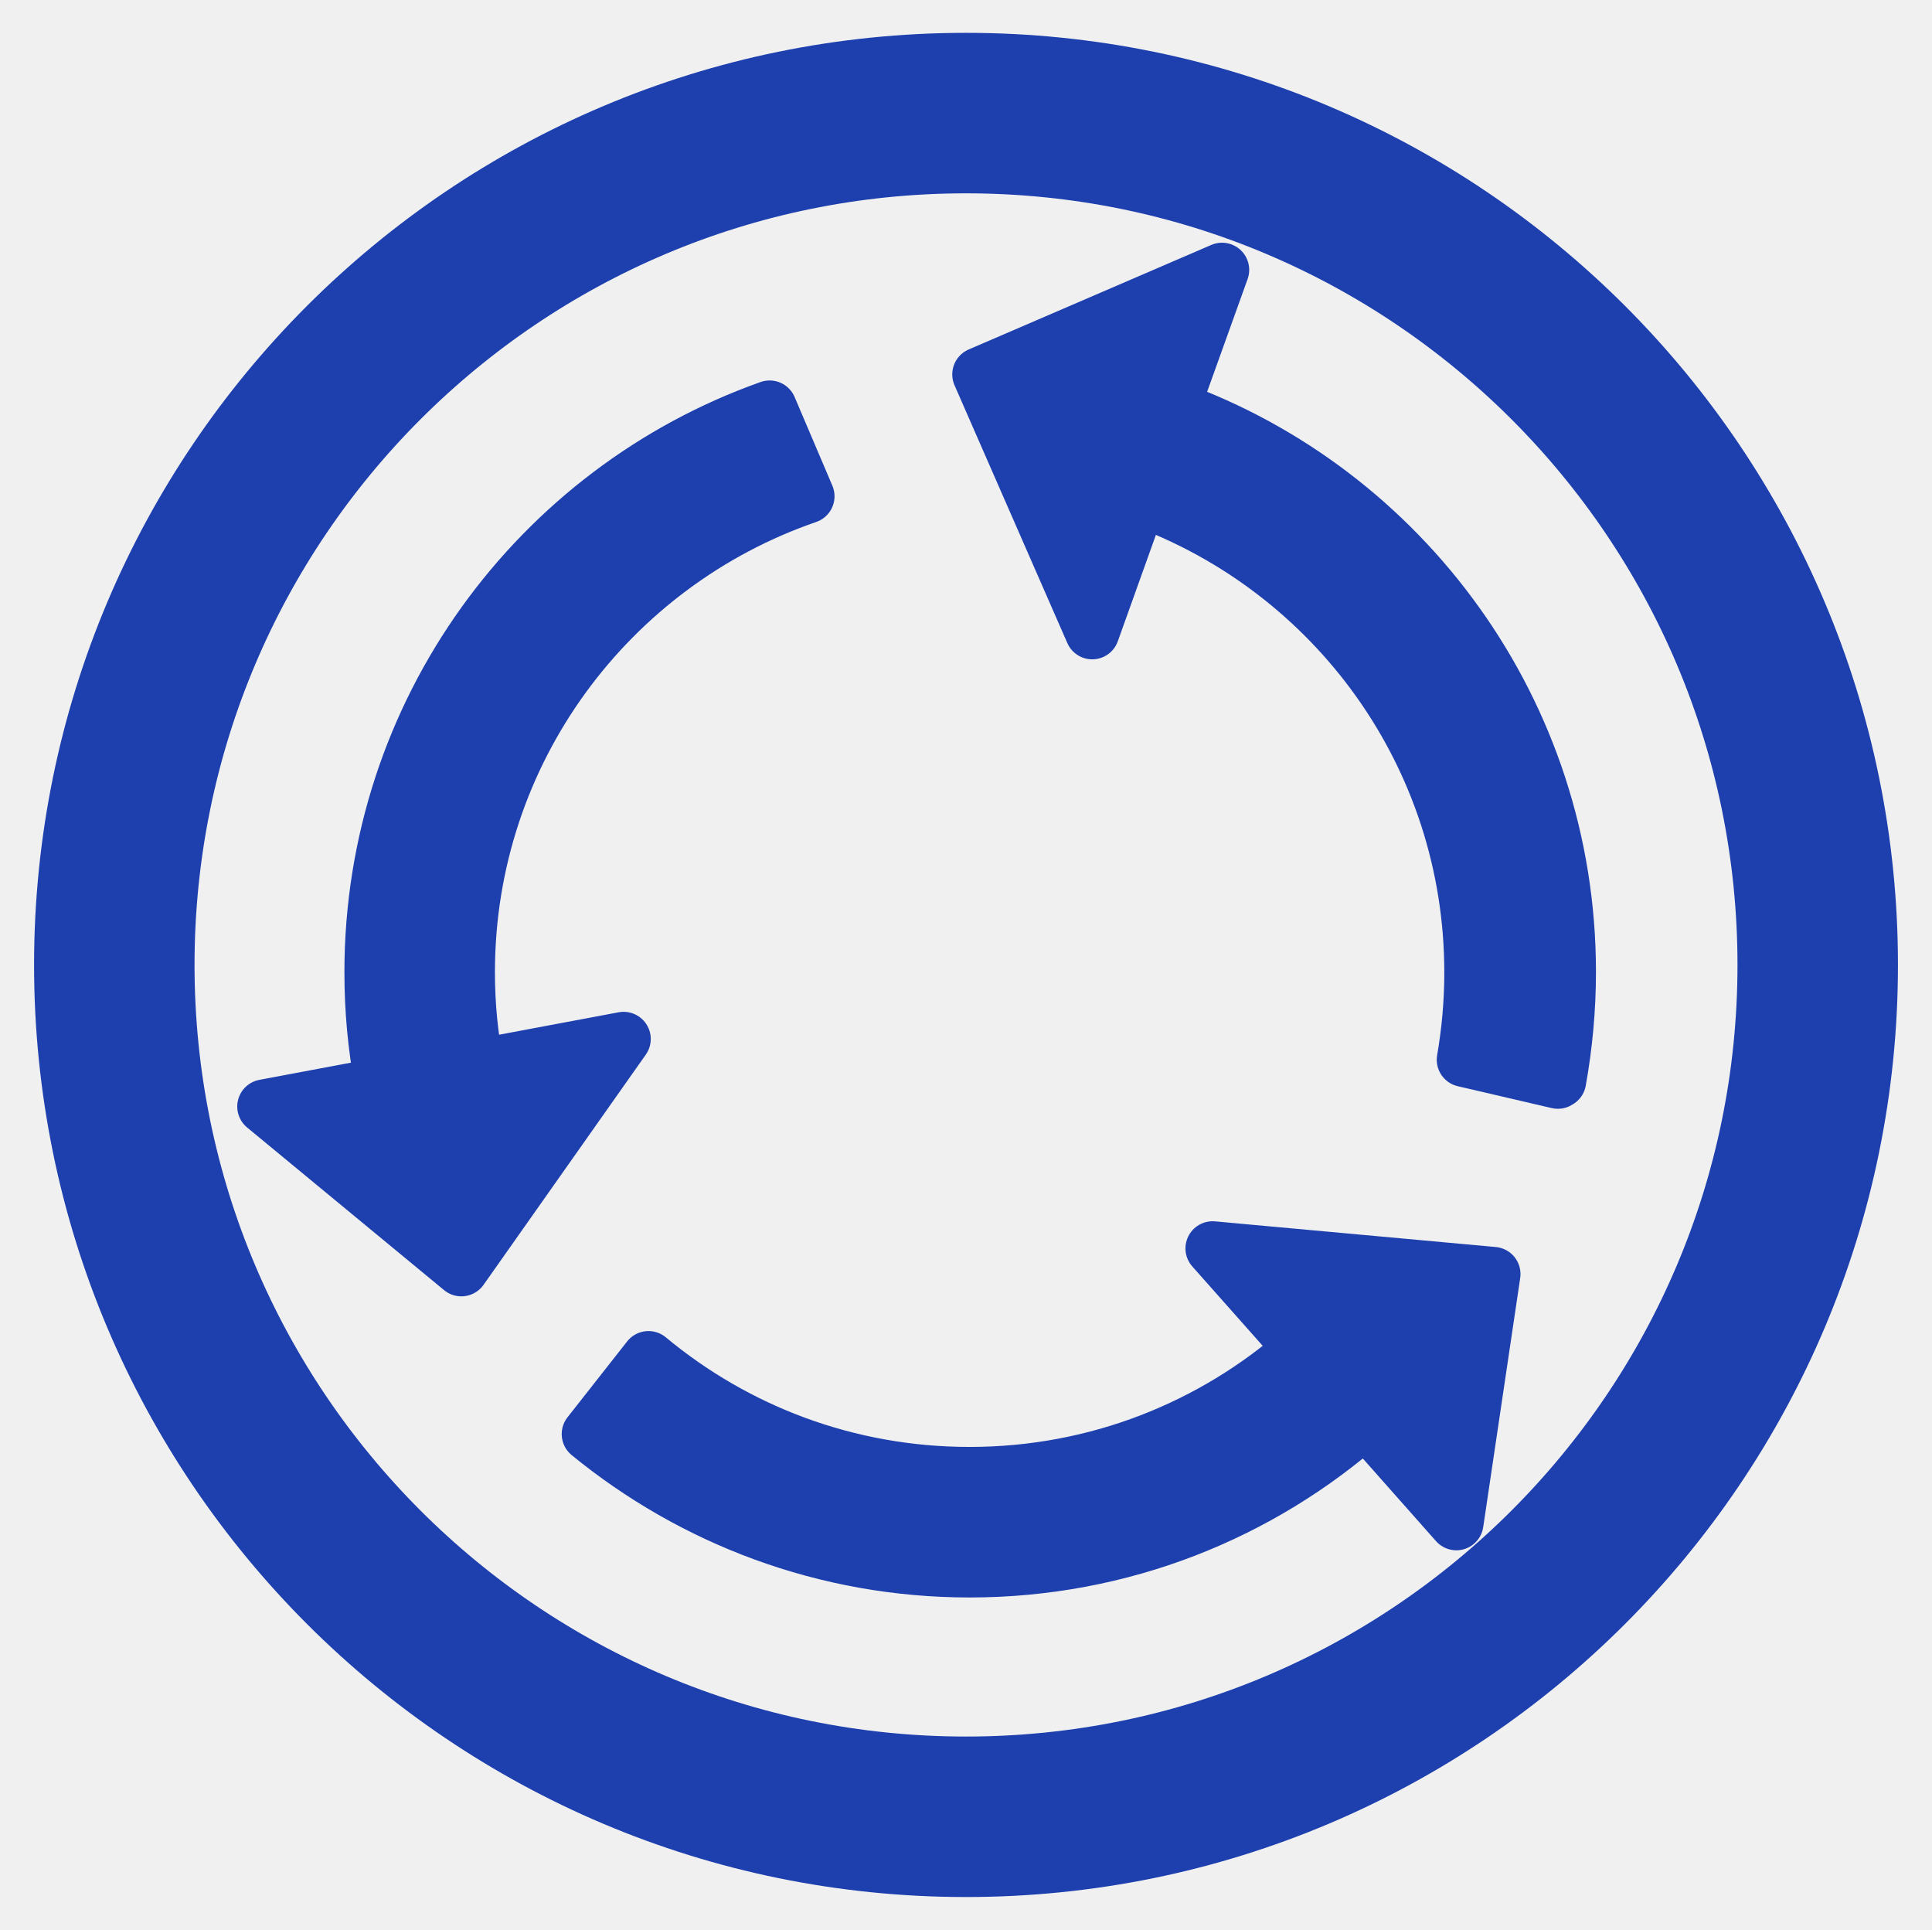
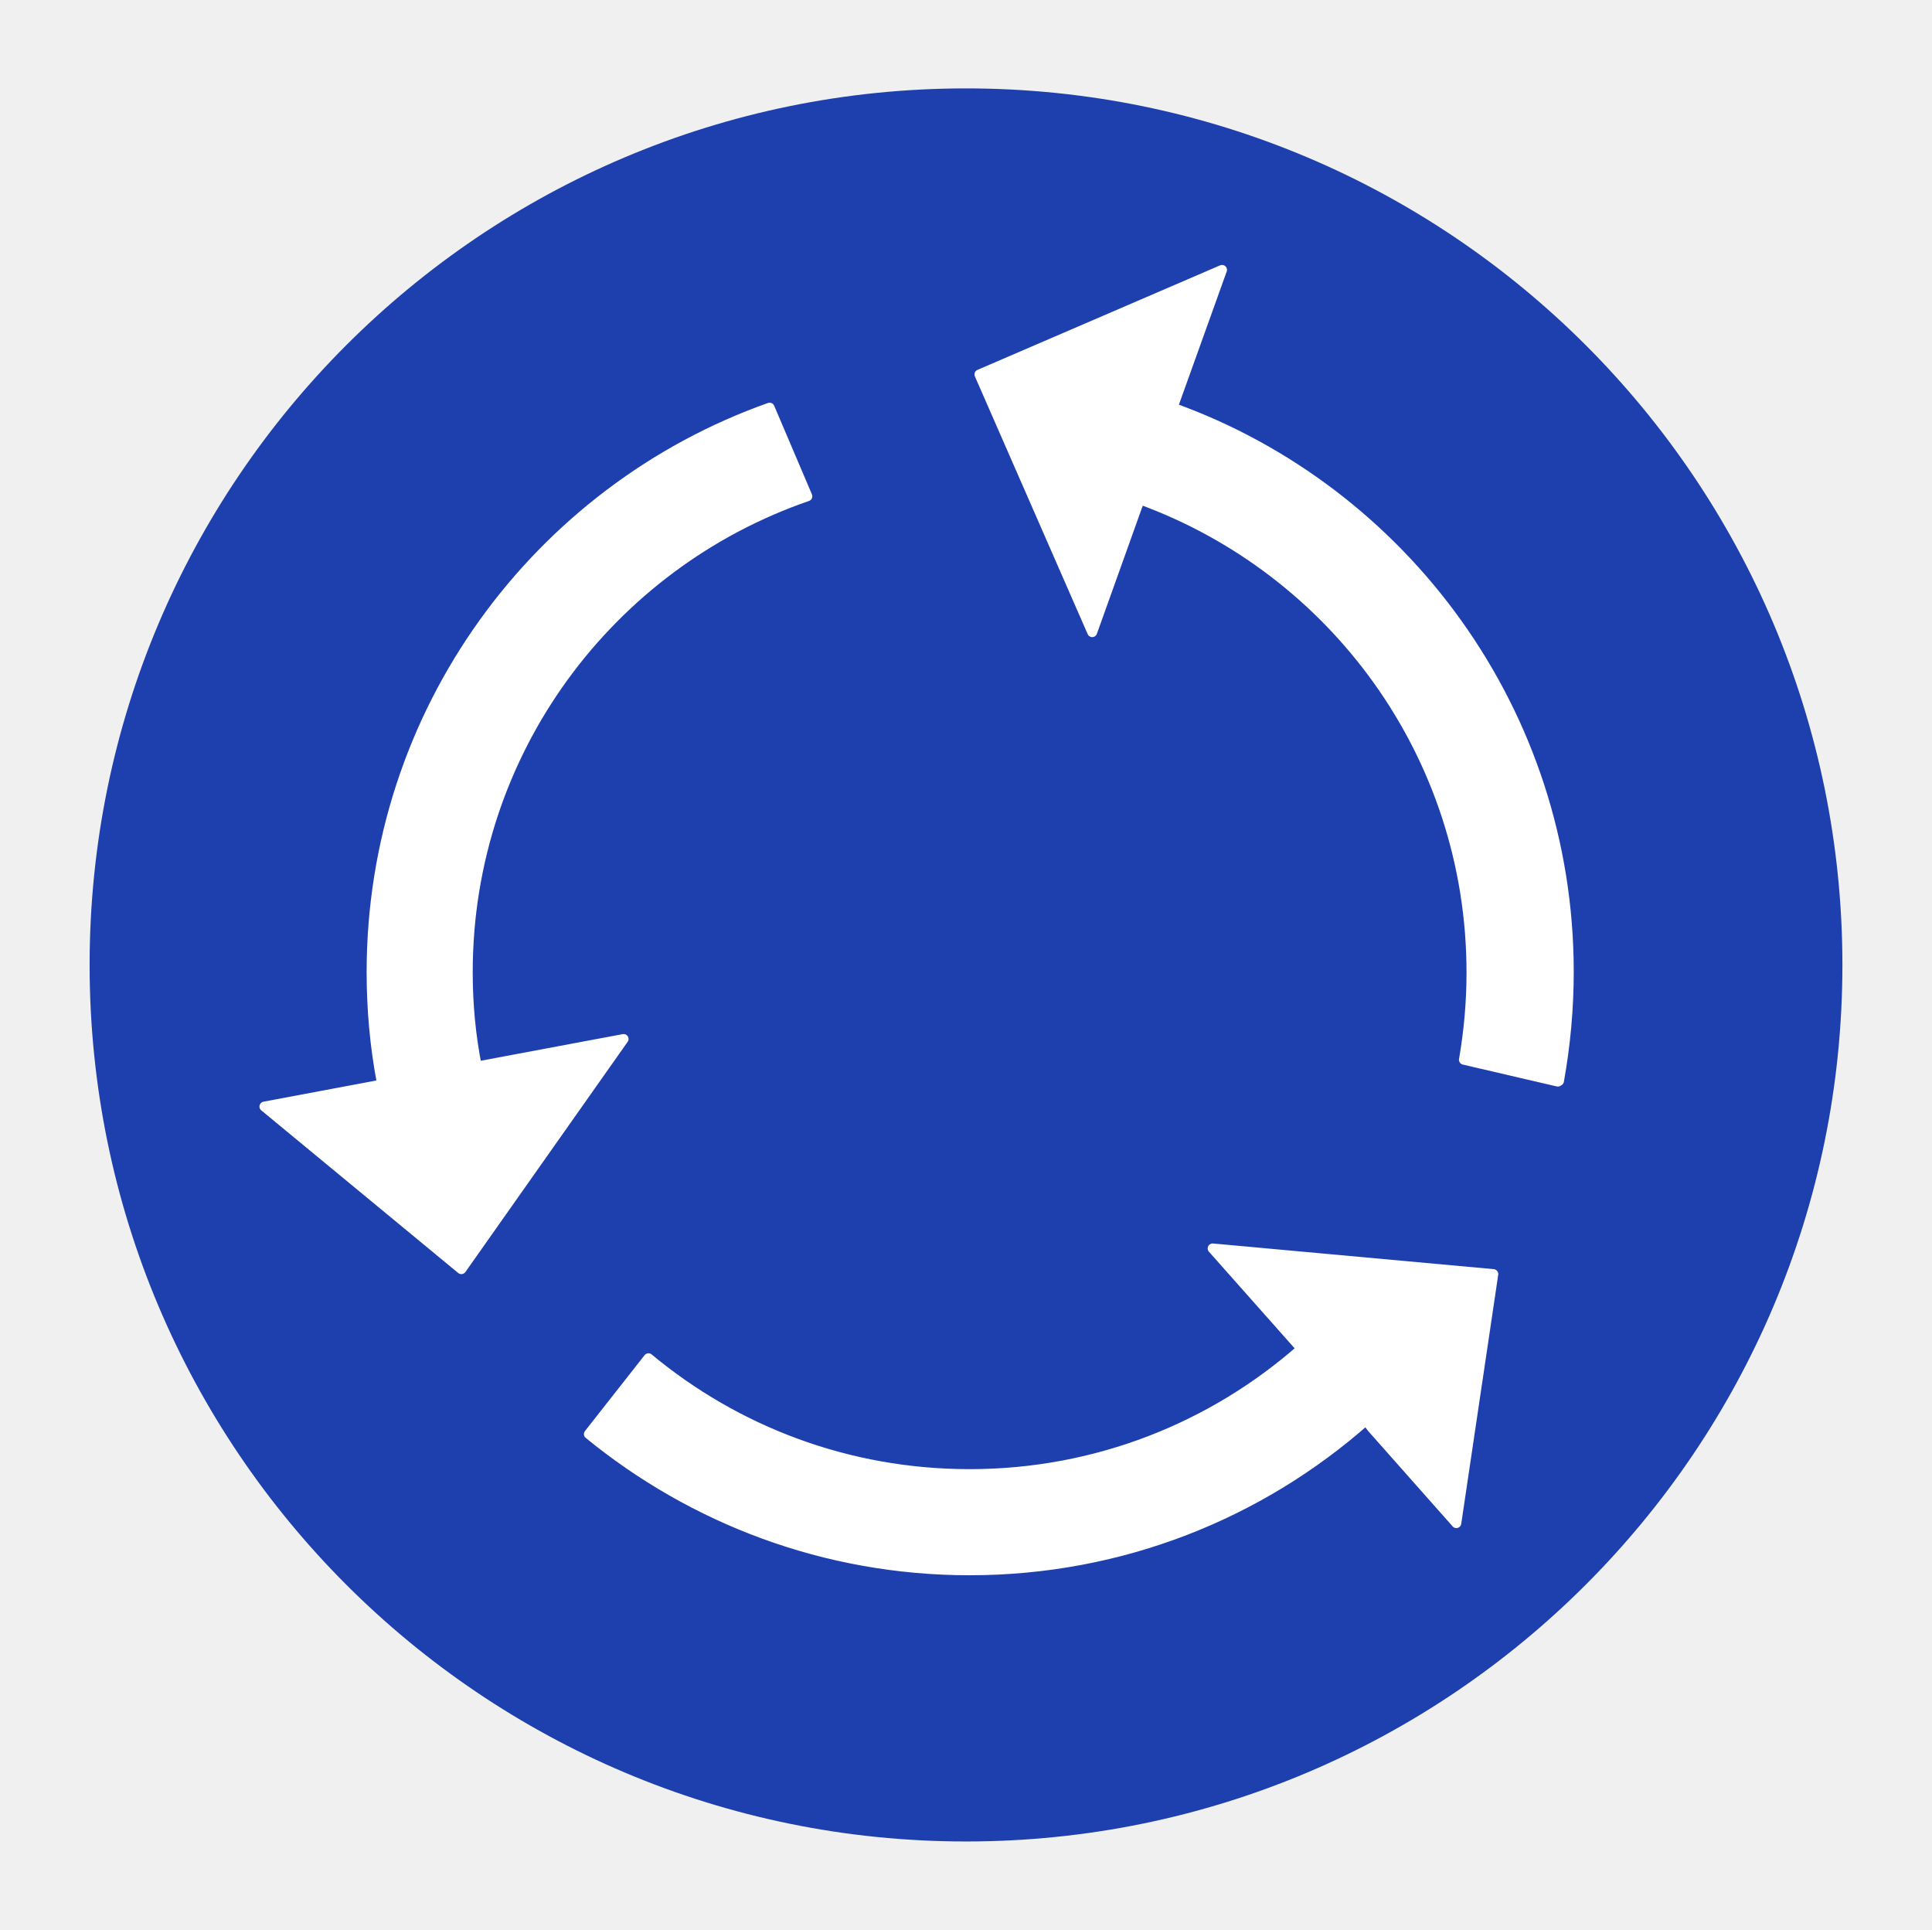
<svg xmlns="http://www.w3.org/2000/svg" viewBox="0 0 78.259 78.164">
-   <circle cx="39.13" cy="39.08" r="34.5" fill="none" stroke="#1e40af" stroke-width="6.5" />
-   <g fill="#1e40af" stroke="#1e40af" stroke-width="2.2" stroke-linejoin="round">
+   <circle cx="39.13" cy="39.08" r="35.5" fill="#1e40af" />
+   <g fill="#ffffff" stroke="#ffffff" stroke-width="0.4" stroke-linejoin="round">
    <path d="M15.601,43.897l-4.891,0.918l7.978,6.587l6.572-9.323l-5.945,1.115c-0.245-1.237-0.367-2.506-0.367-3.82c0-8.941,5.762-16.522,13.756-19.274l-1.529-3.591c-9.399,3.332-16.124,12.319-16.124,22.865c0,1.527,0.137,3.011,0.412,4.463L15.601,43.897z" />
    <path d="M63.104,43.806l-3.806-0.886c0.198-1.147,0.306-2.323,0.306-3.53c0-8.82-5.594-16.324-13.435-19.167l-1.927,5.38l-4.569-10.439l9.828-4.234l-2.003,5.579c9.354,3.362,16.049,12.334,16.049,22.85c0,1.514-0.139,2.98-0.396,4.418L63.104,43.806z" />
    <path d="M55.568,57.822l3.424,3.865l1.498-10.087l-11.371-1.039l3.606,4.065c-3.592,3.164-8.299,5.075-13.45,5.075c-4.952,0-9.476-1.758-13.007-4.693l-2.415,3.072c4.203,3.438,9.568,5.518,15.422,5.518c6.159,0,11.784-2.293,16.063-6.083L55.568,57.822z" />
  </g>
</svg>
